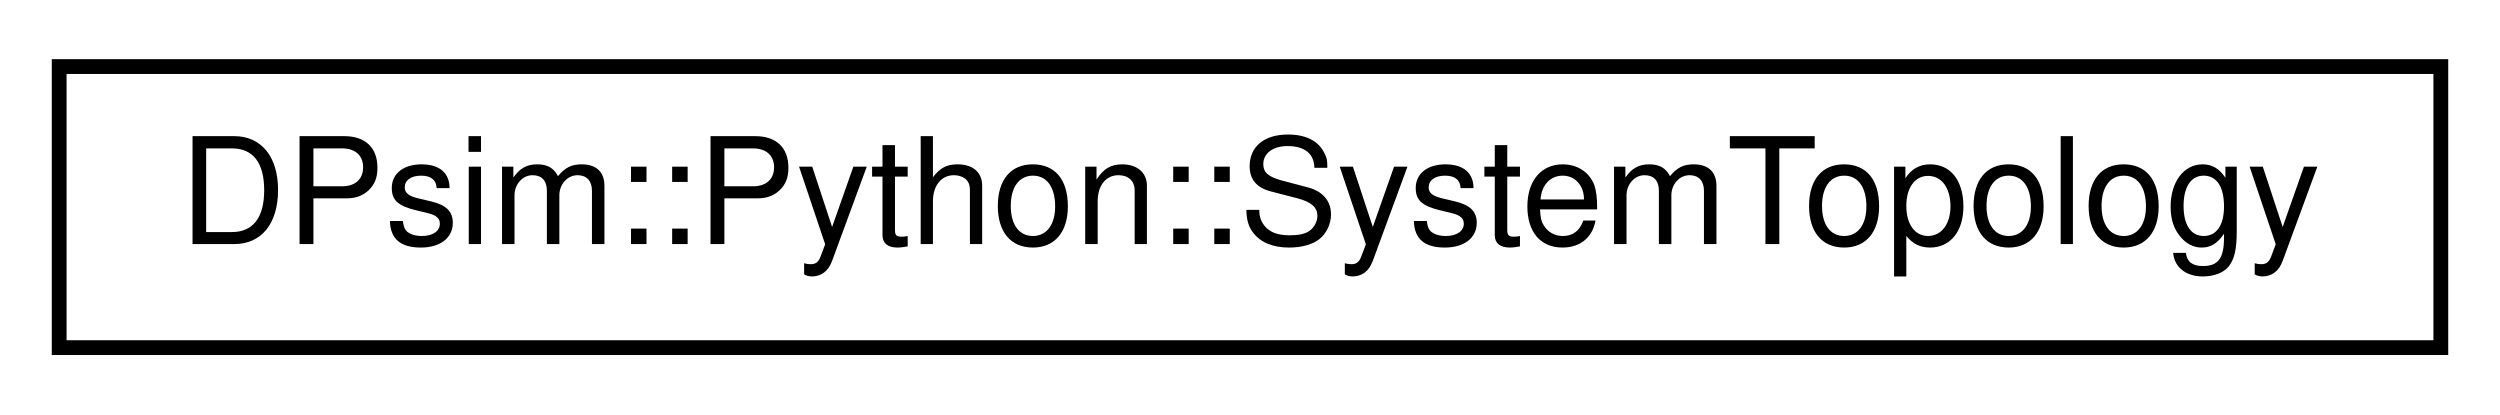
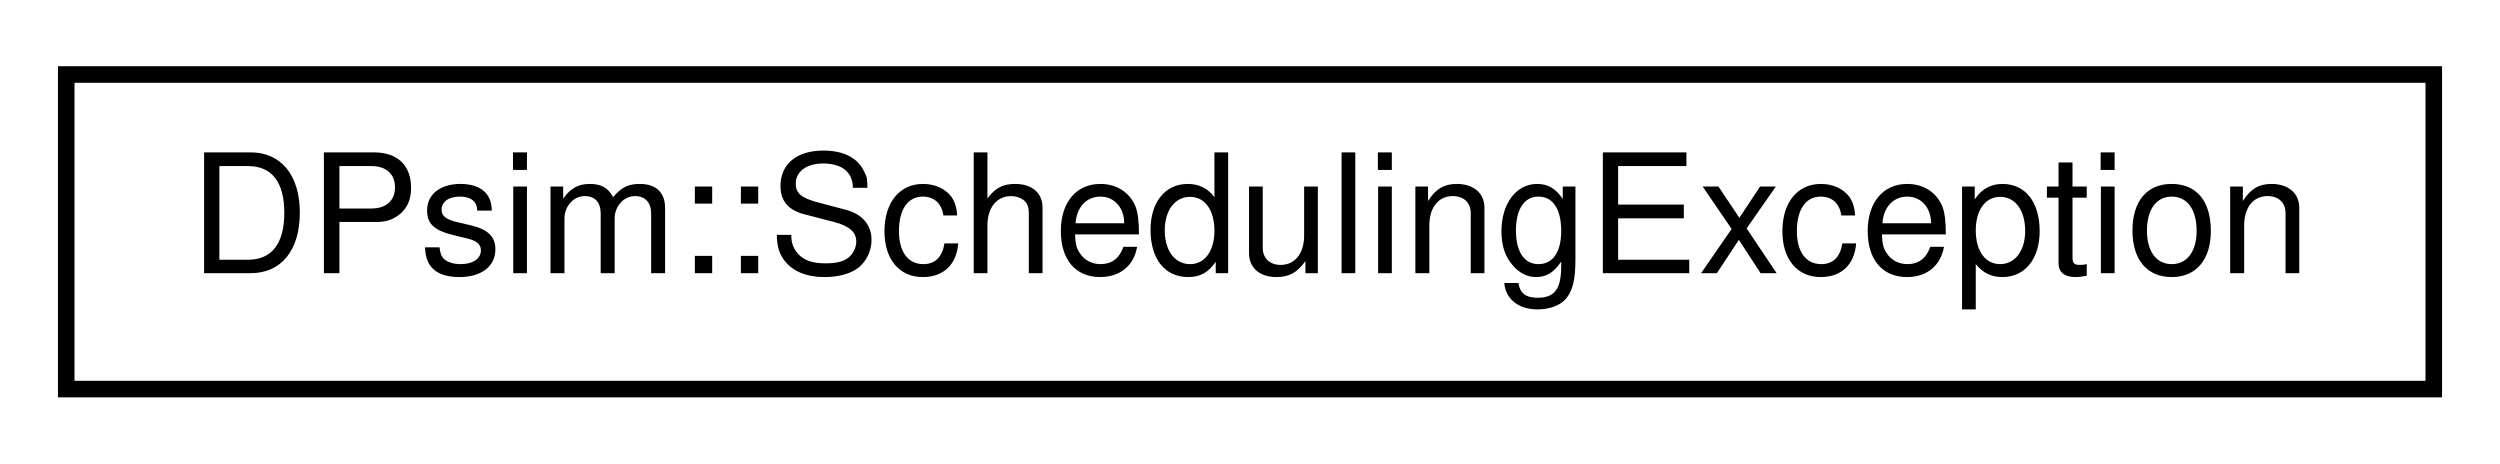
- <svg xmlns="http://www.w3.org/2000/svg" xmlns:xlink="http://www.w3.org/1999/xlink" width="169pt" height="28pt" viewBox="0.00 0.00 169.00 28.00">
+ <svg xmlns="http://www.w3.org/2000/svg" xmlns:xlink="http://www.w3.org/1999/xlink" width="151pt" height="28pt" viewBox="0.00 0.00 151.00 28.00">
  <g id="graph0" class="graph" transform="scale(1 1) rotate(0) translate(4 24)">
    <g id="node1" class="node">
      <g id="a_node1">
-         <a xlink:href="struct_d_psim_1_1_python_1_1_system_topology.html" target="_top" xlink:title=" ">
-           <polygon fill="none" stroke="black" points="0,-0.5 0,-19.5 161,-19.5 161,-0.5 0,-0.5" />
-           <text text-anchor="middle" x="80.5" y="-7.5" font-family="Helvetica" font-size="10.00">DPsim::Python::SystemTopology</text>
+         <a xlink:href="class_d_psim_1_1_scheduling_exception.html" target="_top" xlink:title=" ">
+           <polygon fill="none" stroke="black" points="0,-0.5 0,-19.5 143,-19.5 143,-0.5 0,-0.5" />
+           <text text-anchor="middle" x="71.5" y="-7.5" font-family="Helvetica" font-size="10.00">DPsim::SchedulingException</text>
        </a>
      </g>
    </g>
  </g>
</svg>
